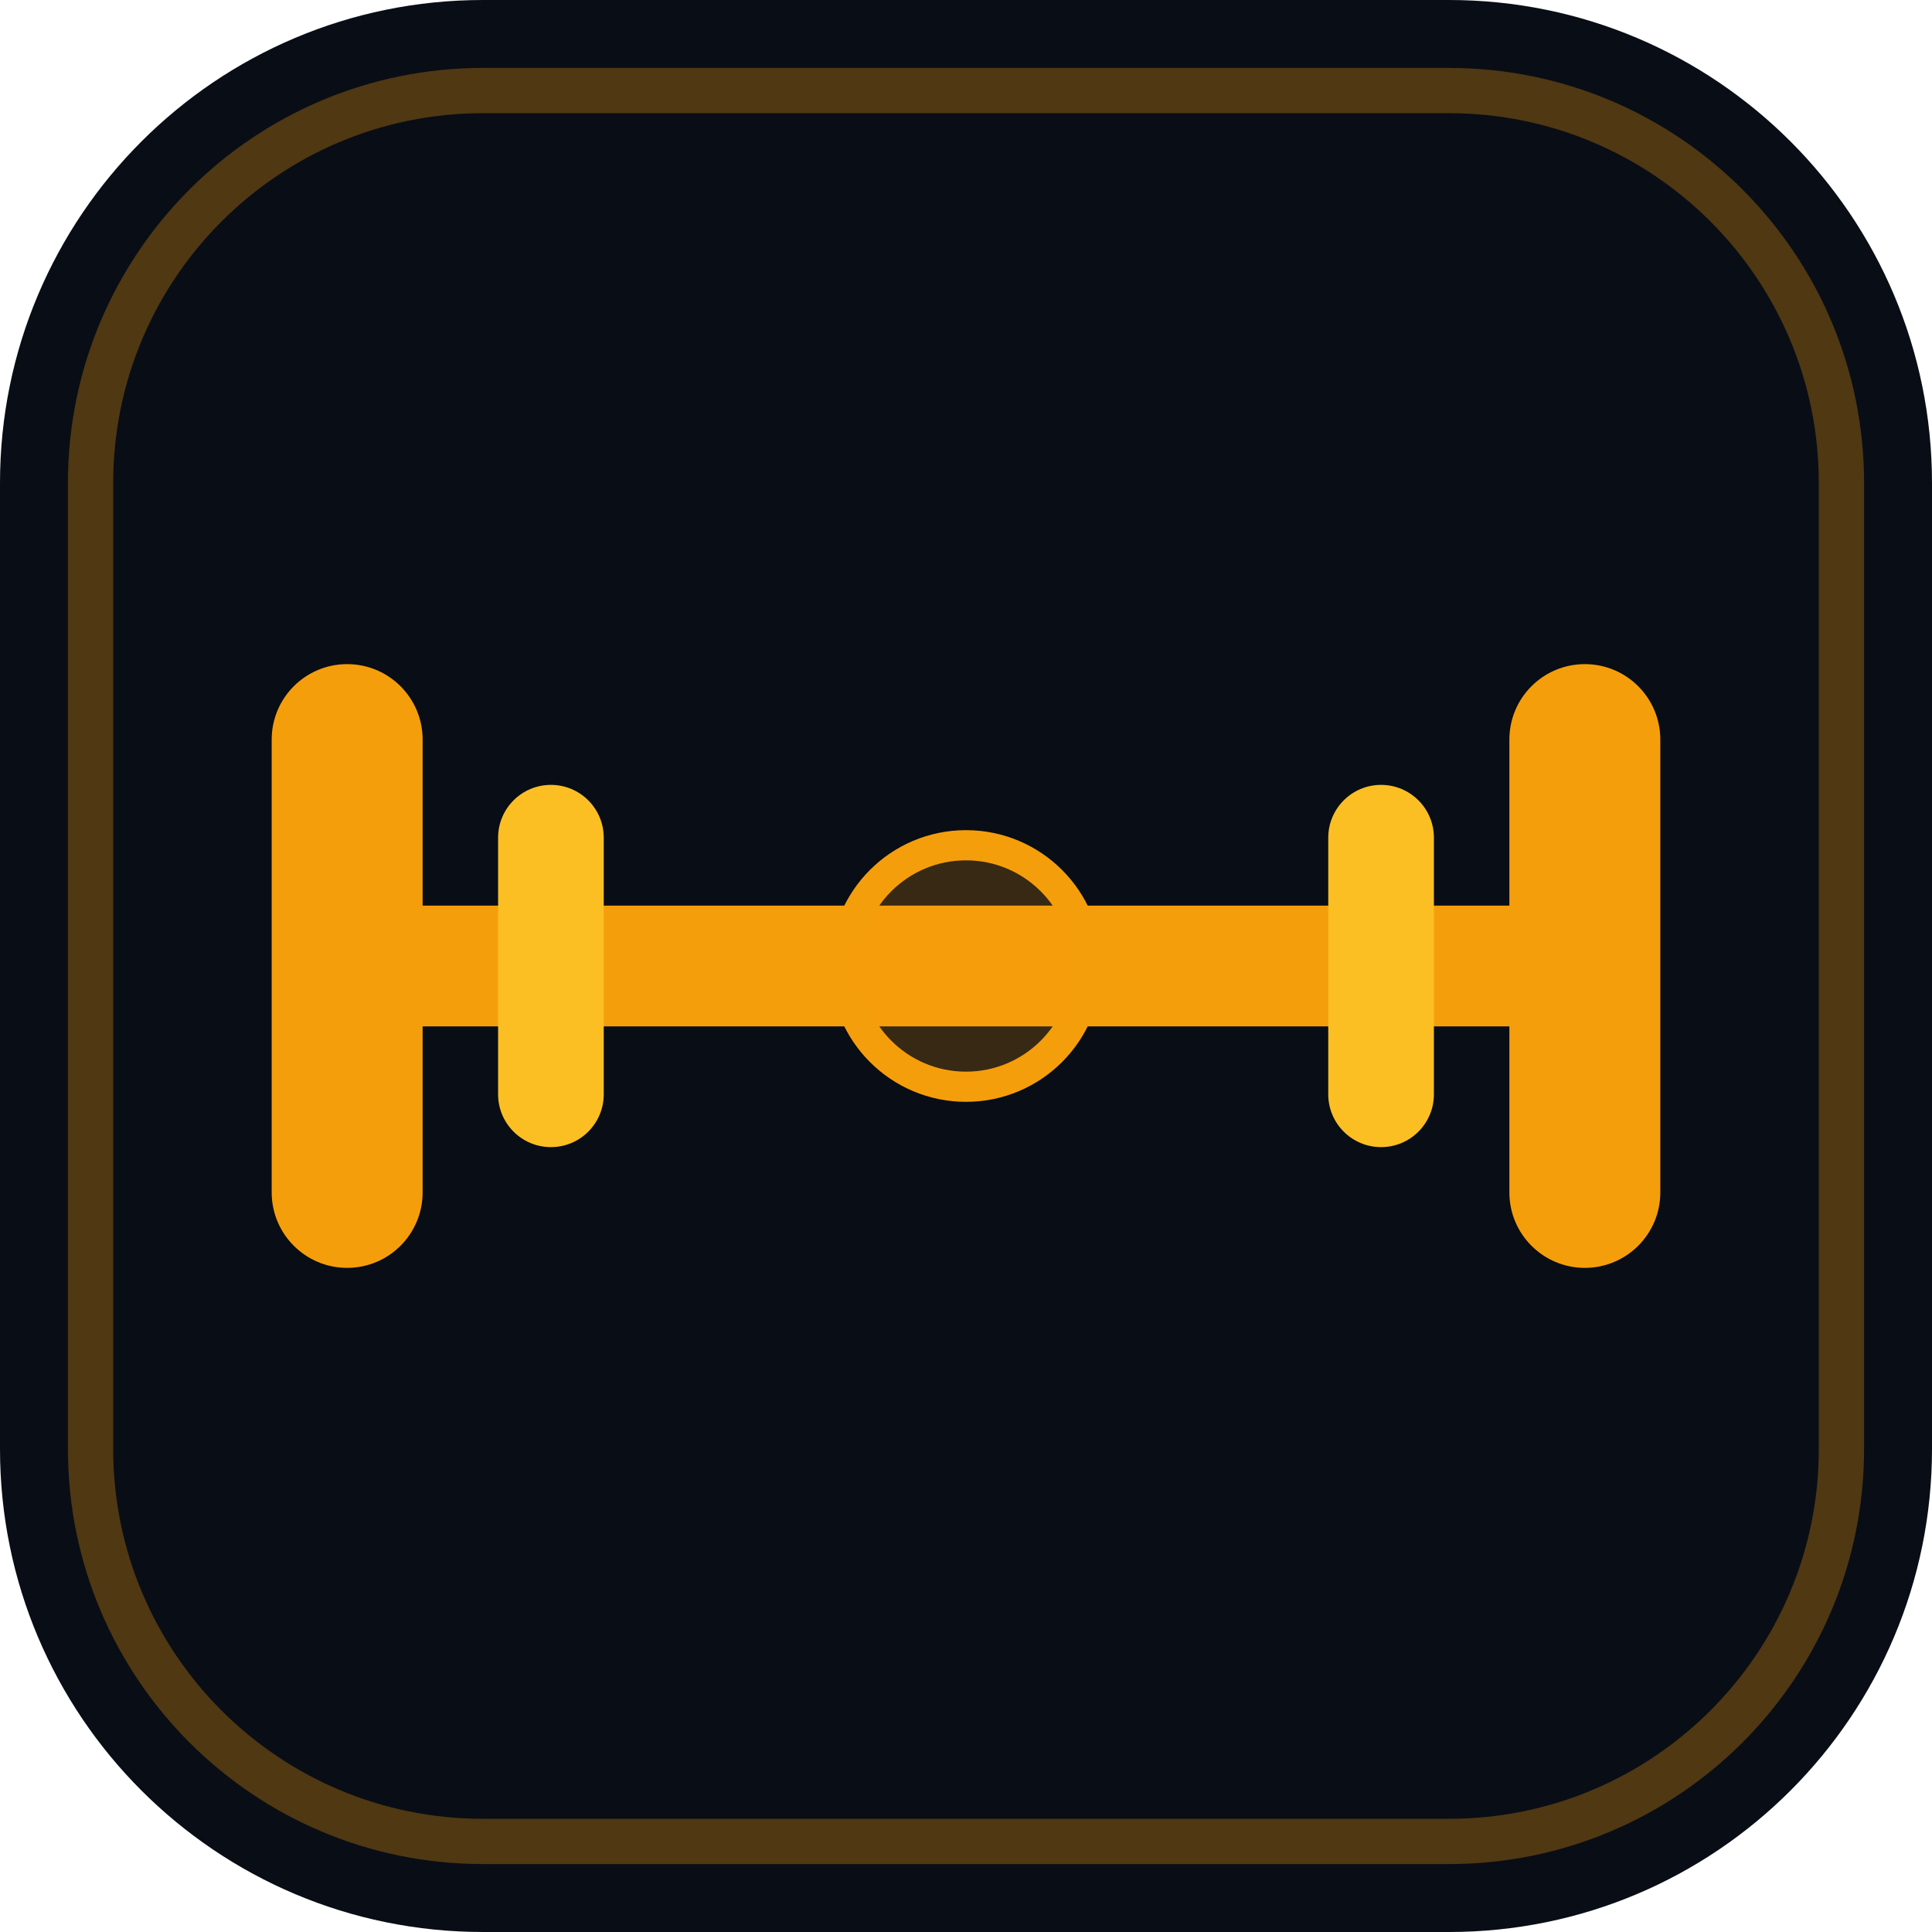
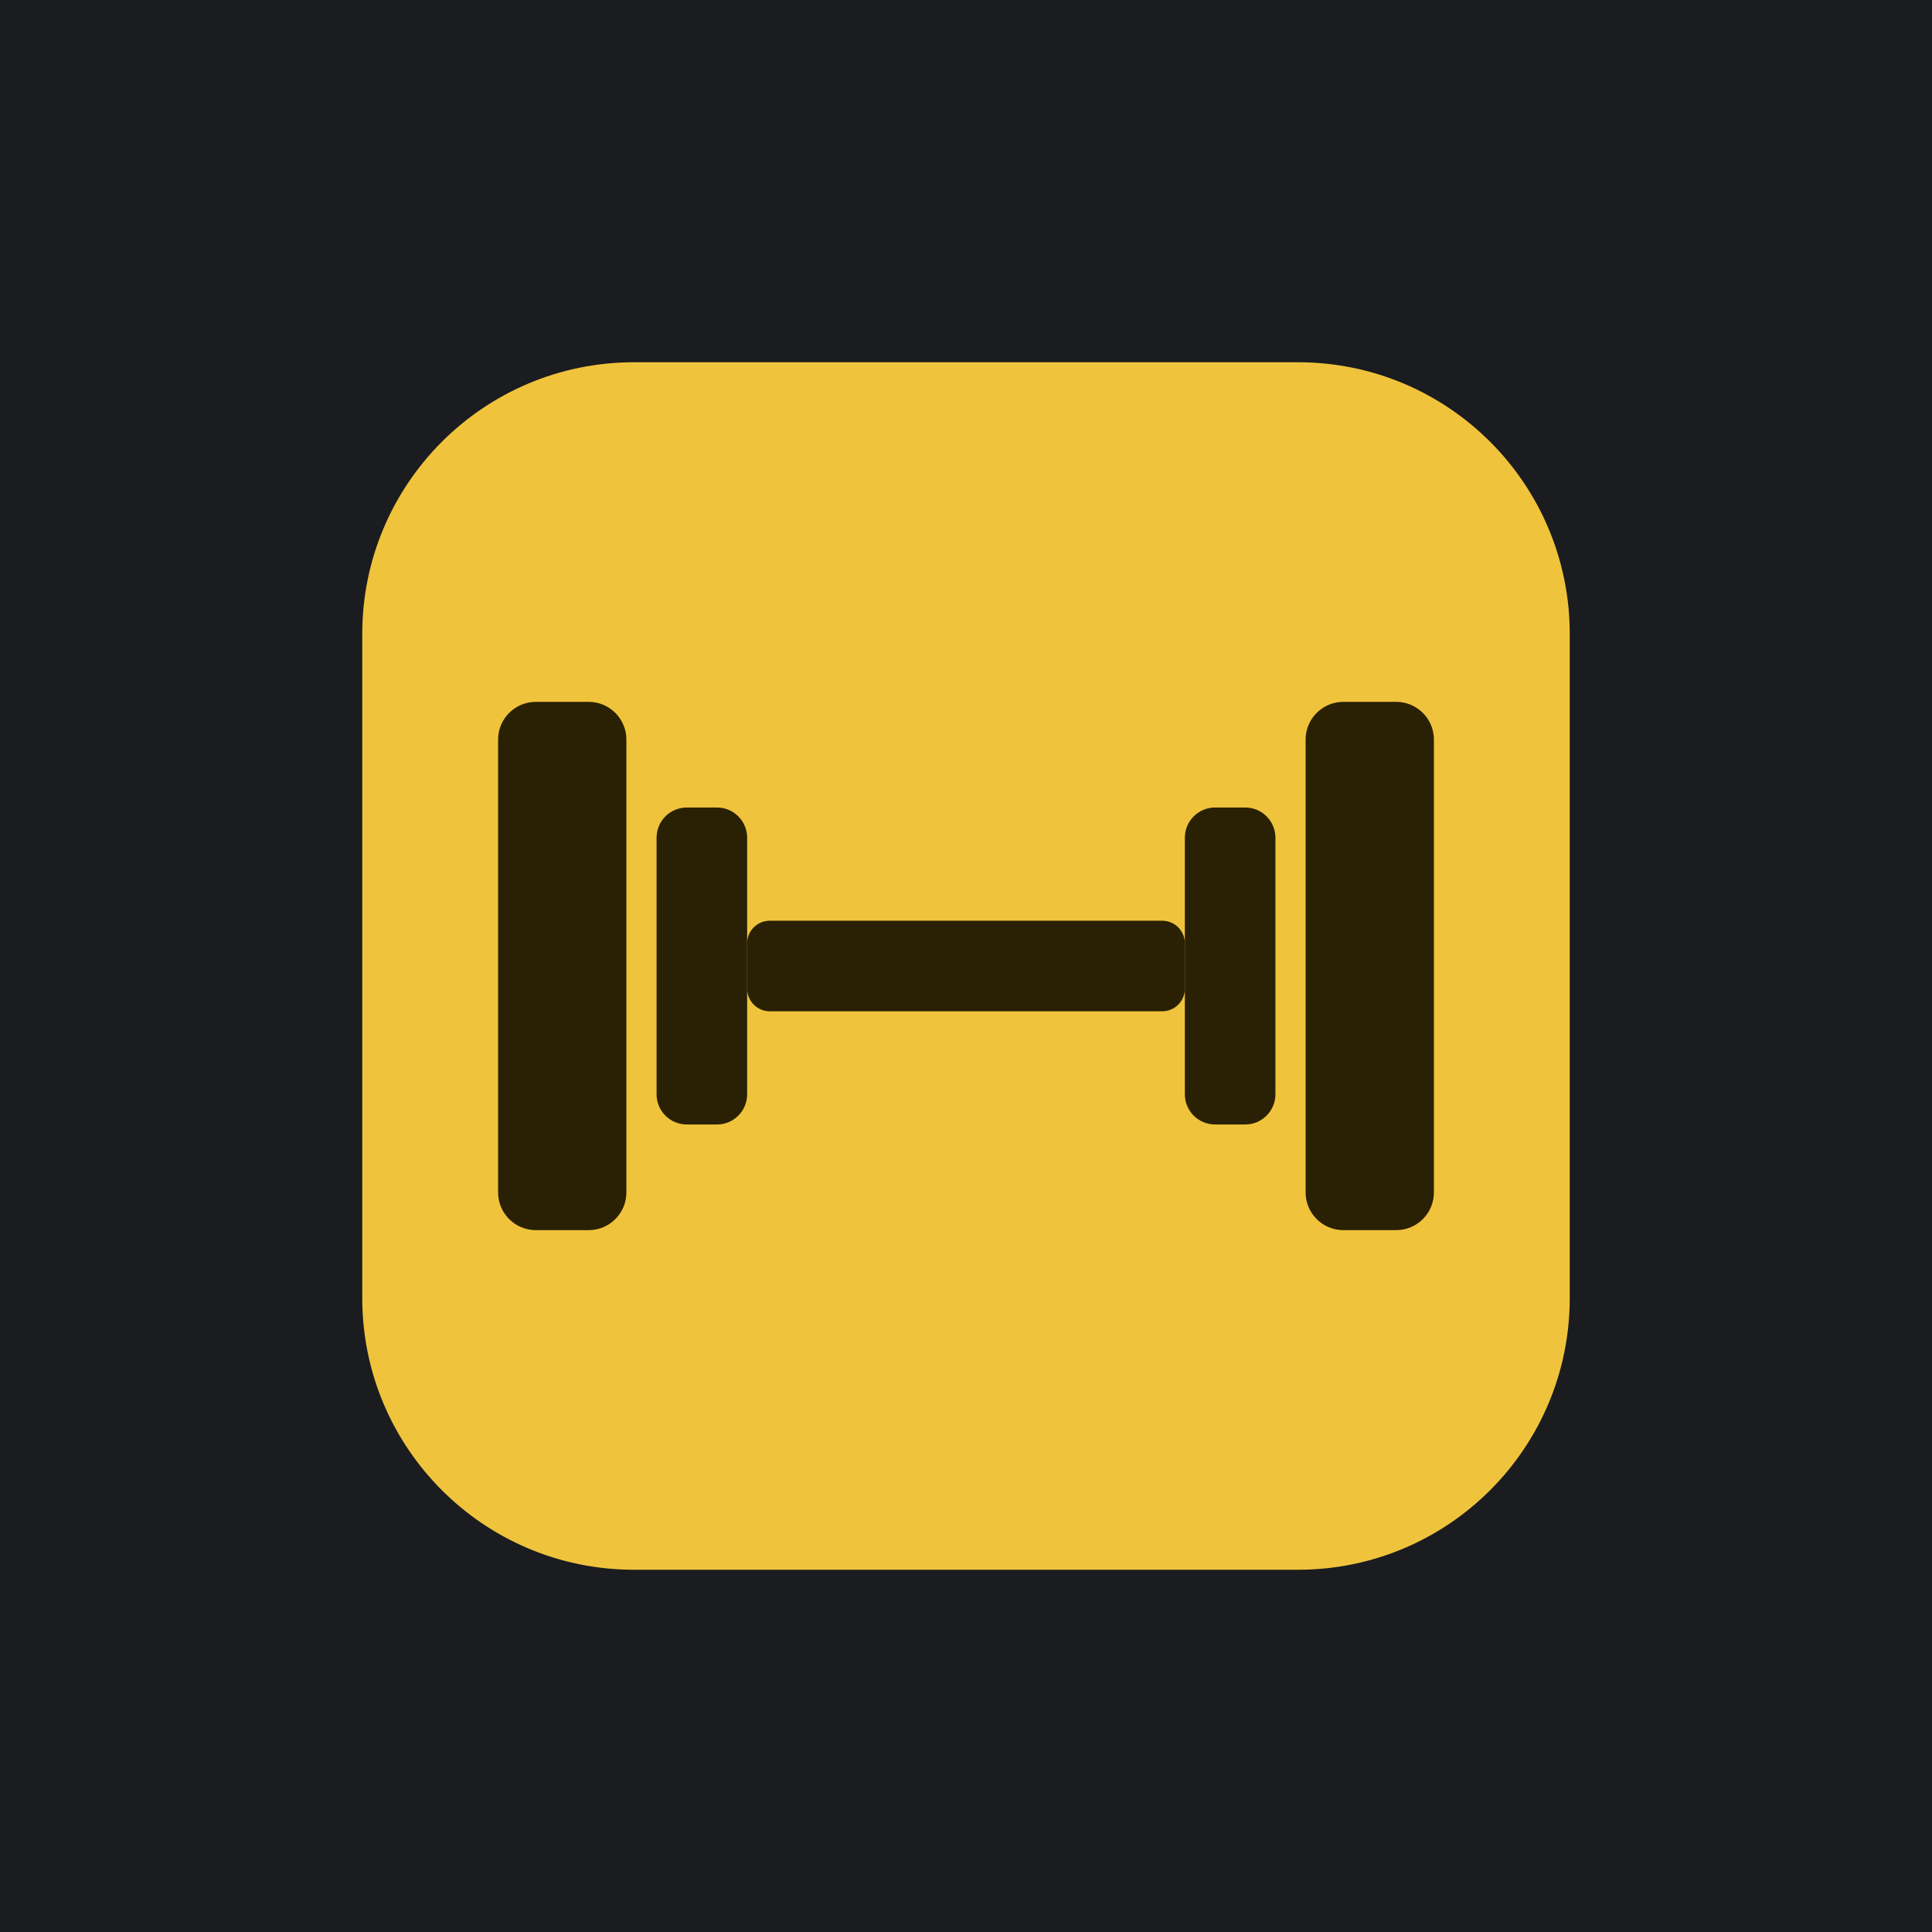
- <svg xmlns="http://www.w3.org/2000/svg" viewBox="0 0 512 512" fill="none">
-   <rect width="512" height="512" rx="128" fill="#090D16" />
-   <rect x="24" y="24" width="464" height="464" rx="104" stroke="#F59E0B" stroke-width="12" stroke-opacity="0.3" />
-   <path d="M112 256H400" stroke="#F59E0B" stroke-width="32" stroke-linecap="round" />
-   <rect x="72" y="176" width="40" height="160" rx="20" fill="#F59E0B" />
-   <rect x="132" y="208" width="28" height="96" rx="14" fill="#FBBF24" />
-   <rect x="400" y="176" width="40" height="160" rx="20" fill="#F59E0B" />
-   <rect x="352" y="208" width="28" height="96" rx="14" fill="#FBBF24" />
-   <circle cx="256" cy="256" r="32" fill="#F59E0B" fill-opacity="0.2" stroke="#F59E0B" stroke-width="8" />
+ <svg xmlns="http://www.w3.org/2000/svg" viewBox="0 0 512 512">
+   <rect width="512" height="512" fill="#1a1c1f" />
+   <rect x="96" y="96" width="320" height="320" rx="72" fill="#f0c33c" />
+   <rect x="132" y="186" width="34" height="140" rx="10" fill="#2a2104" />
+   <rect x="174" y="214" width="24" height="84" rx="8" fill="#2a2104" />
+   <rect x="346" y="186" width="34" height="140" rx="10" fill="#2a2104" />
+   <rect x="314" y="214" width="24" height="84" rx="8" fill="#2a2104" />
+   <rect x="198" y="244" width="116" height="24" rx="6" fill="#2a2104" />
</svg>
